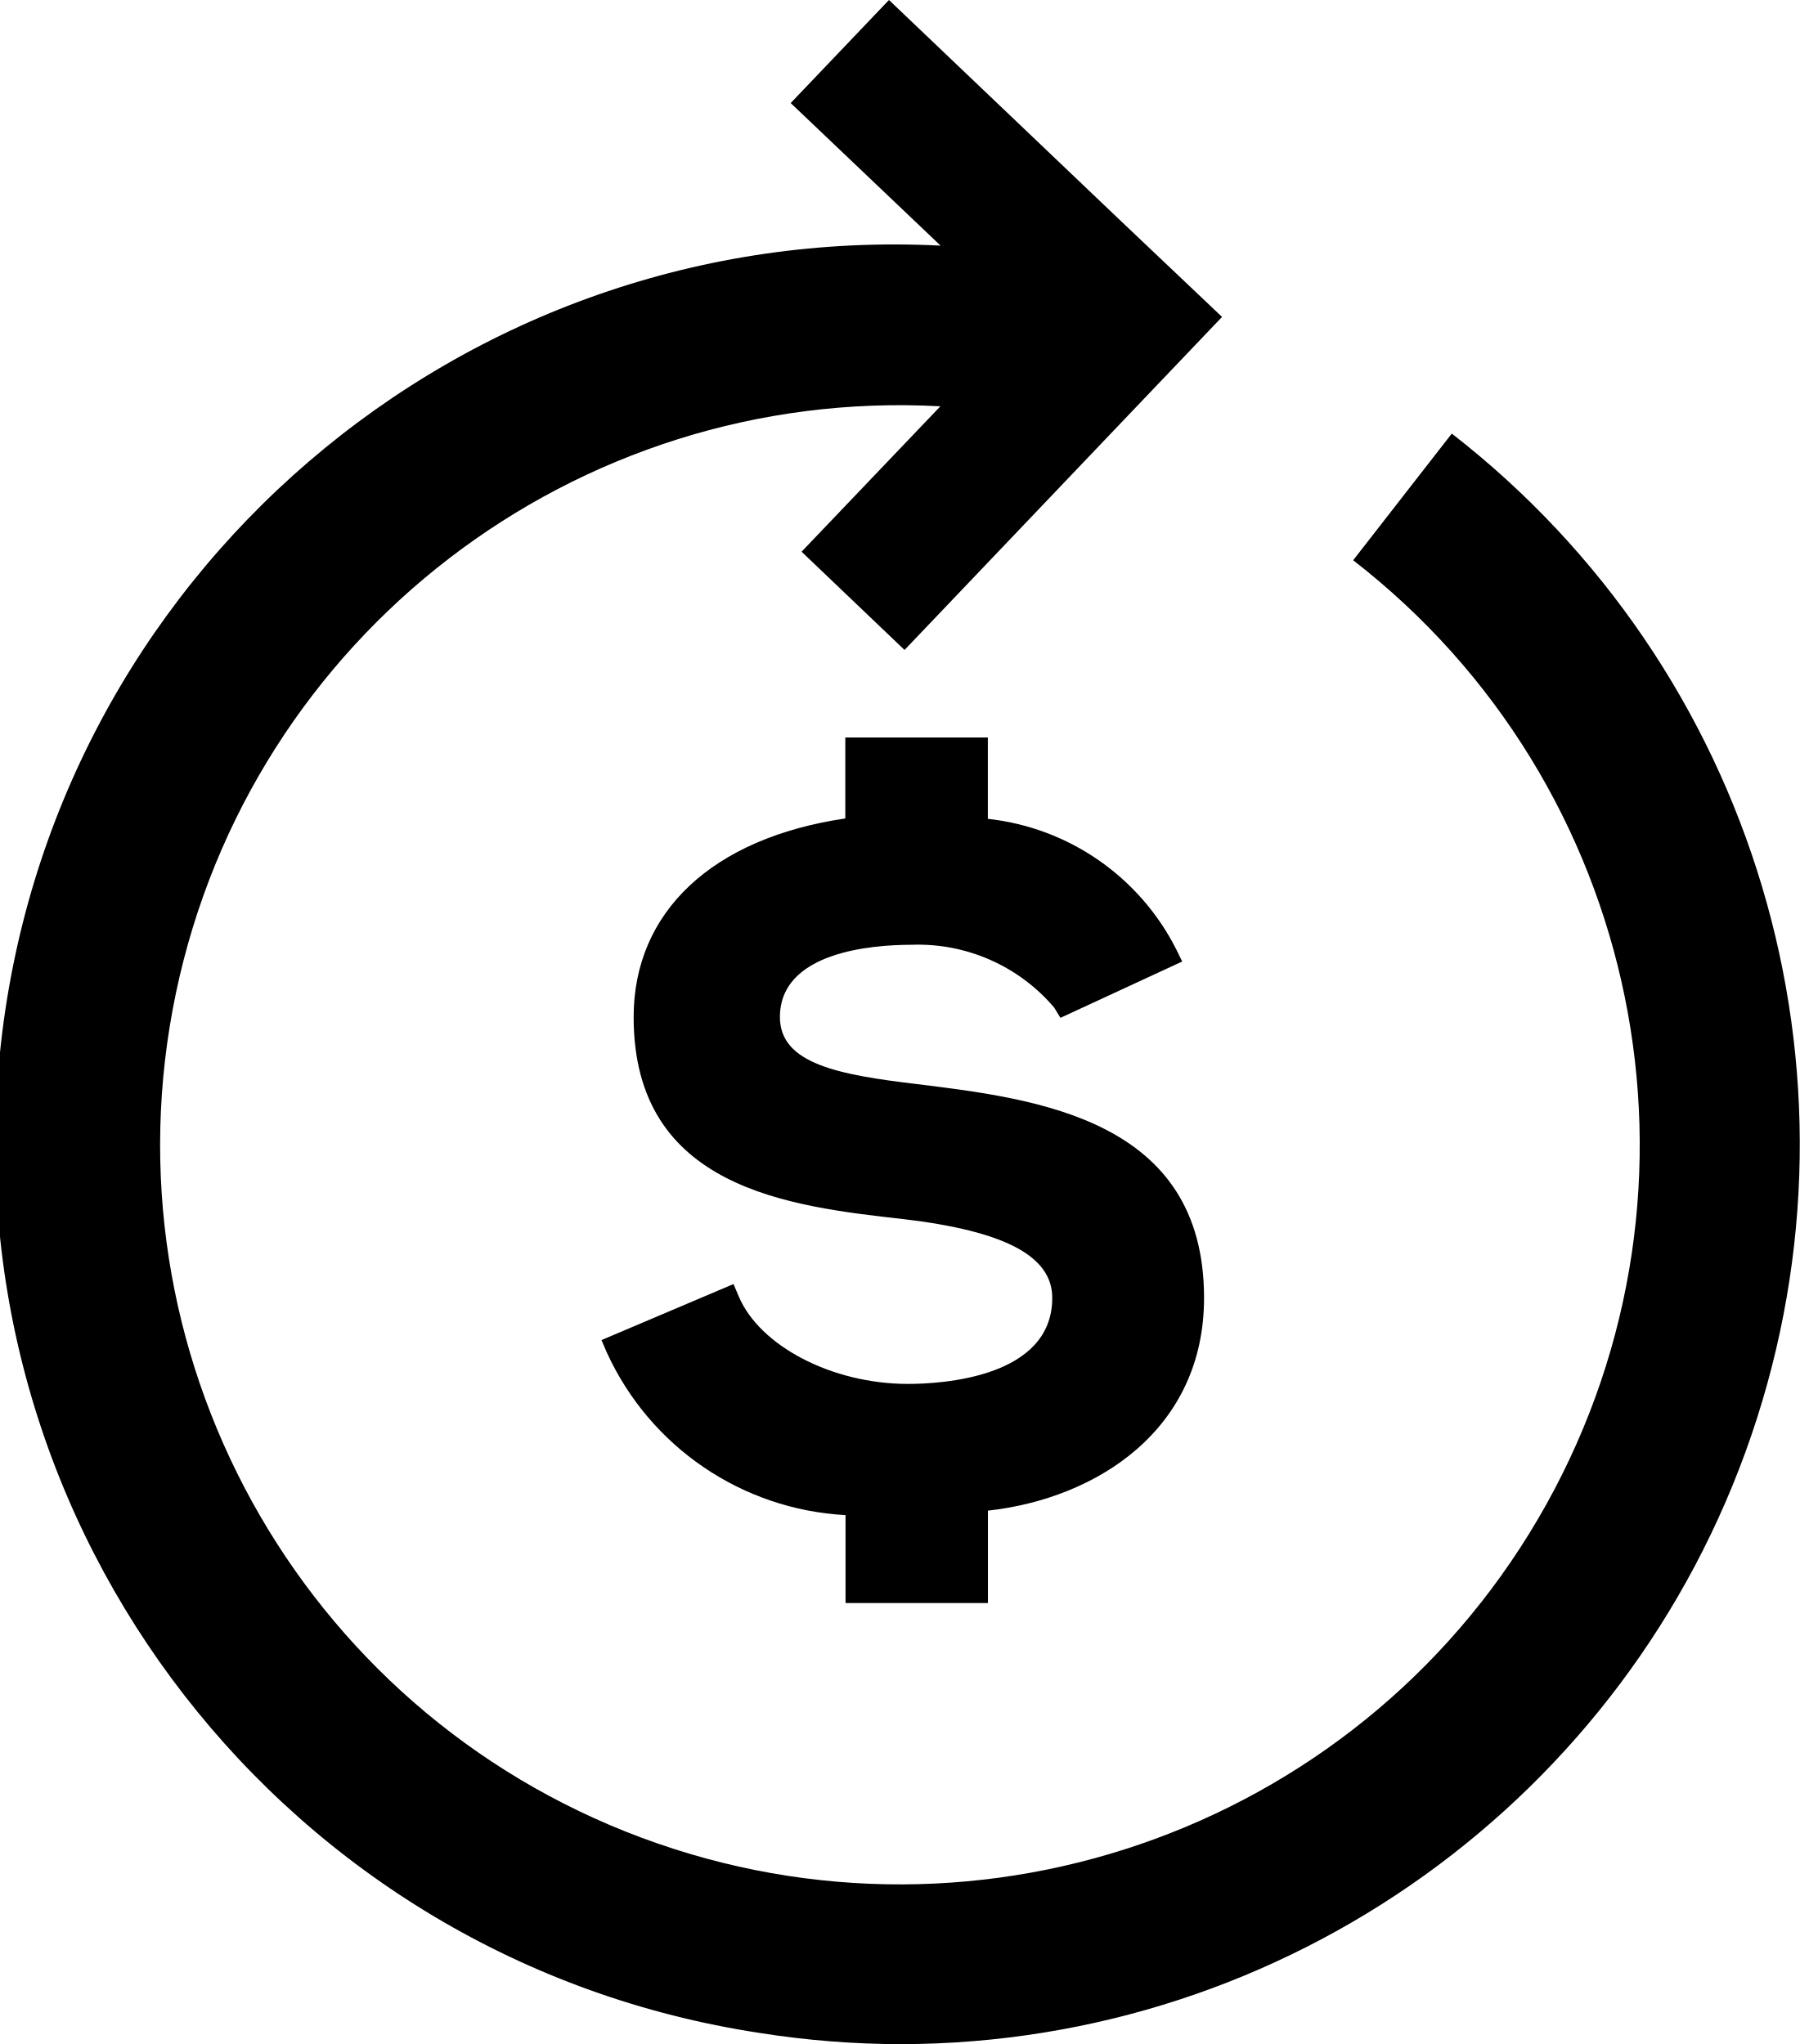
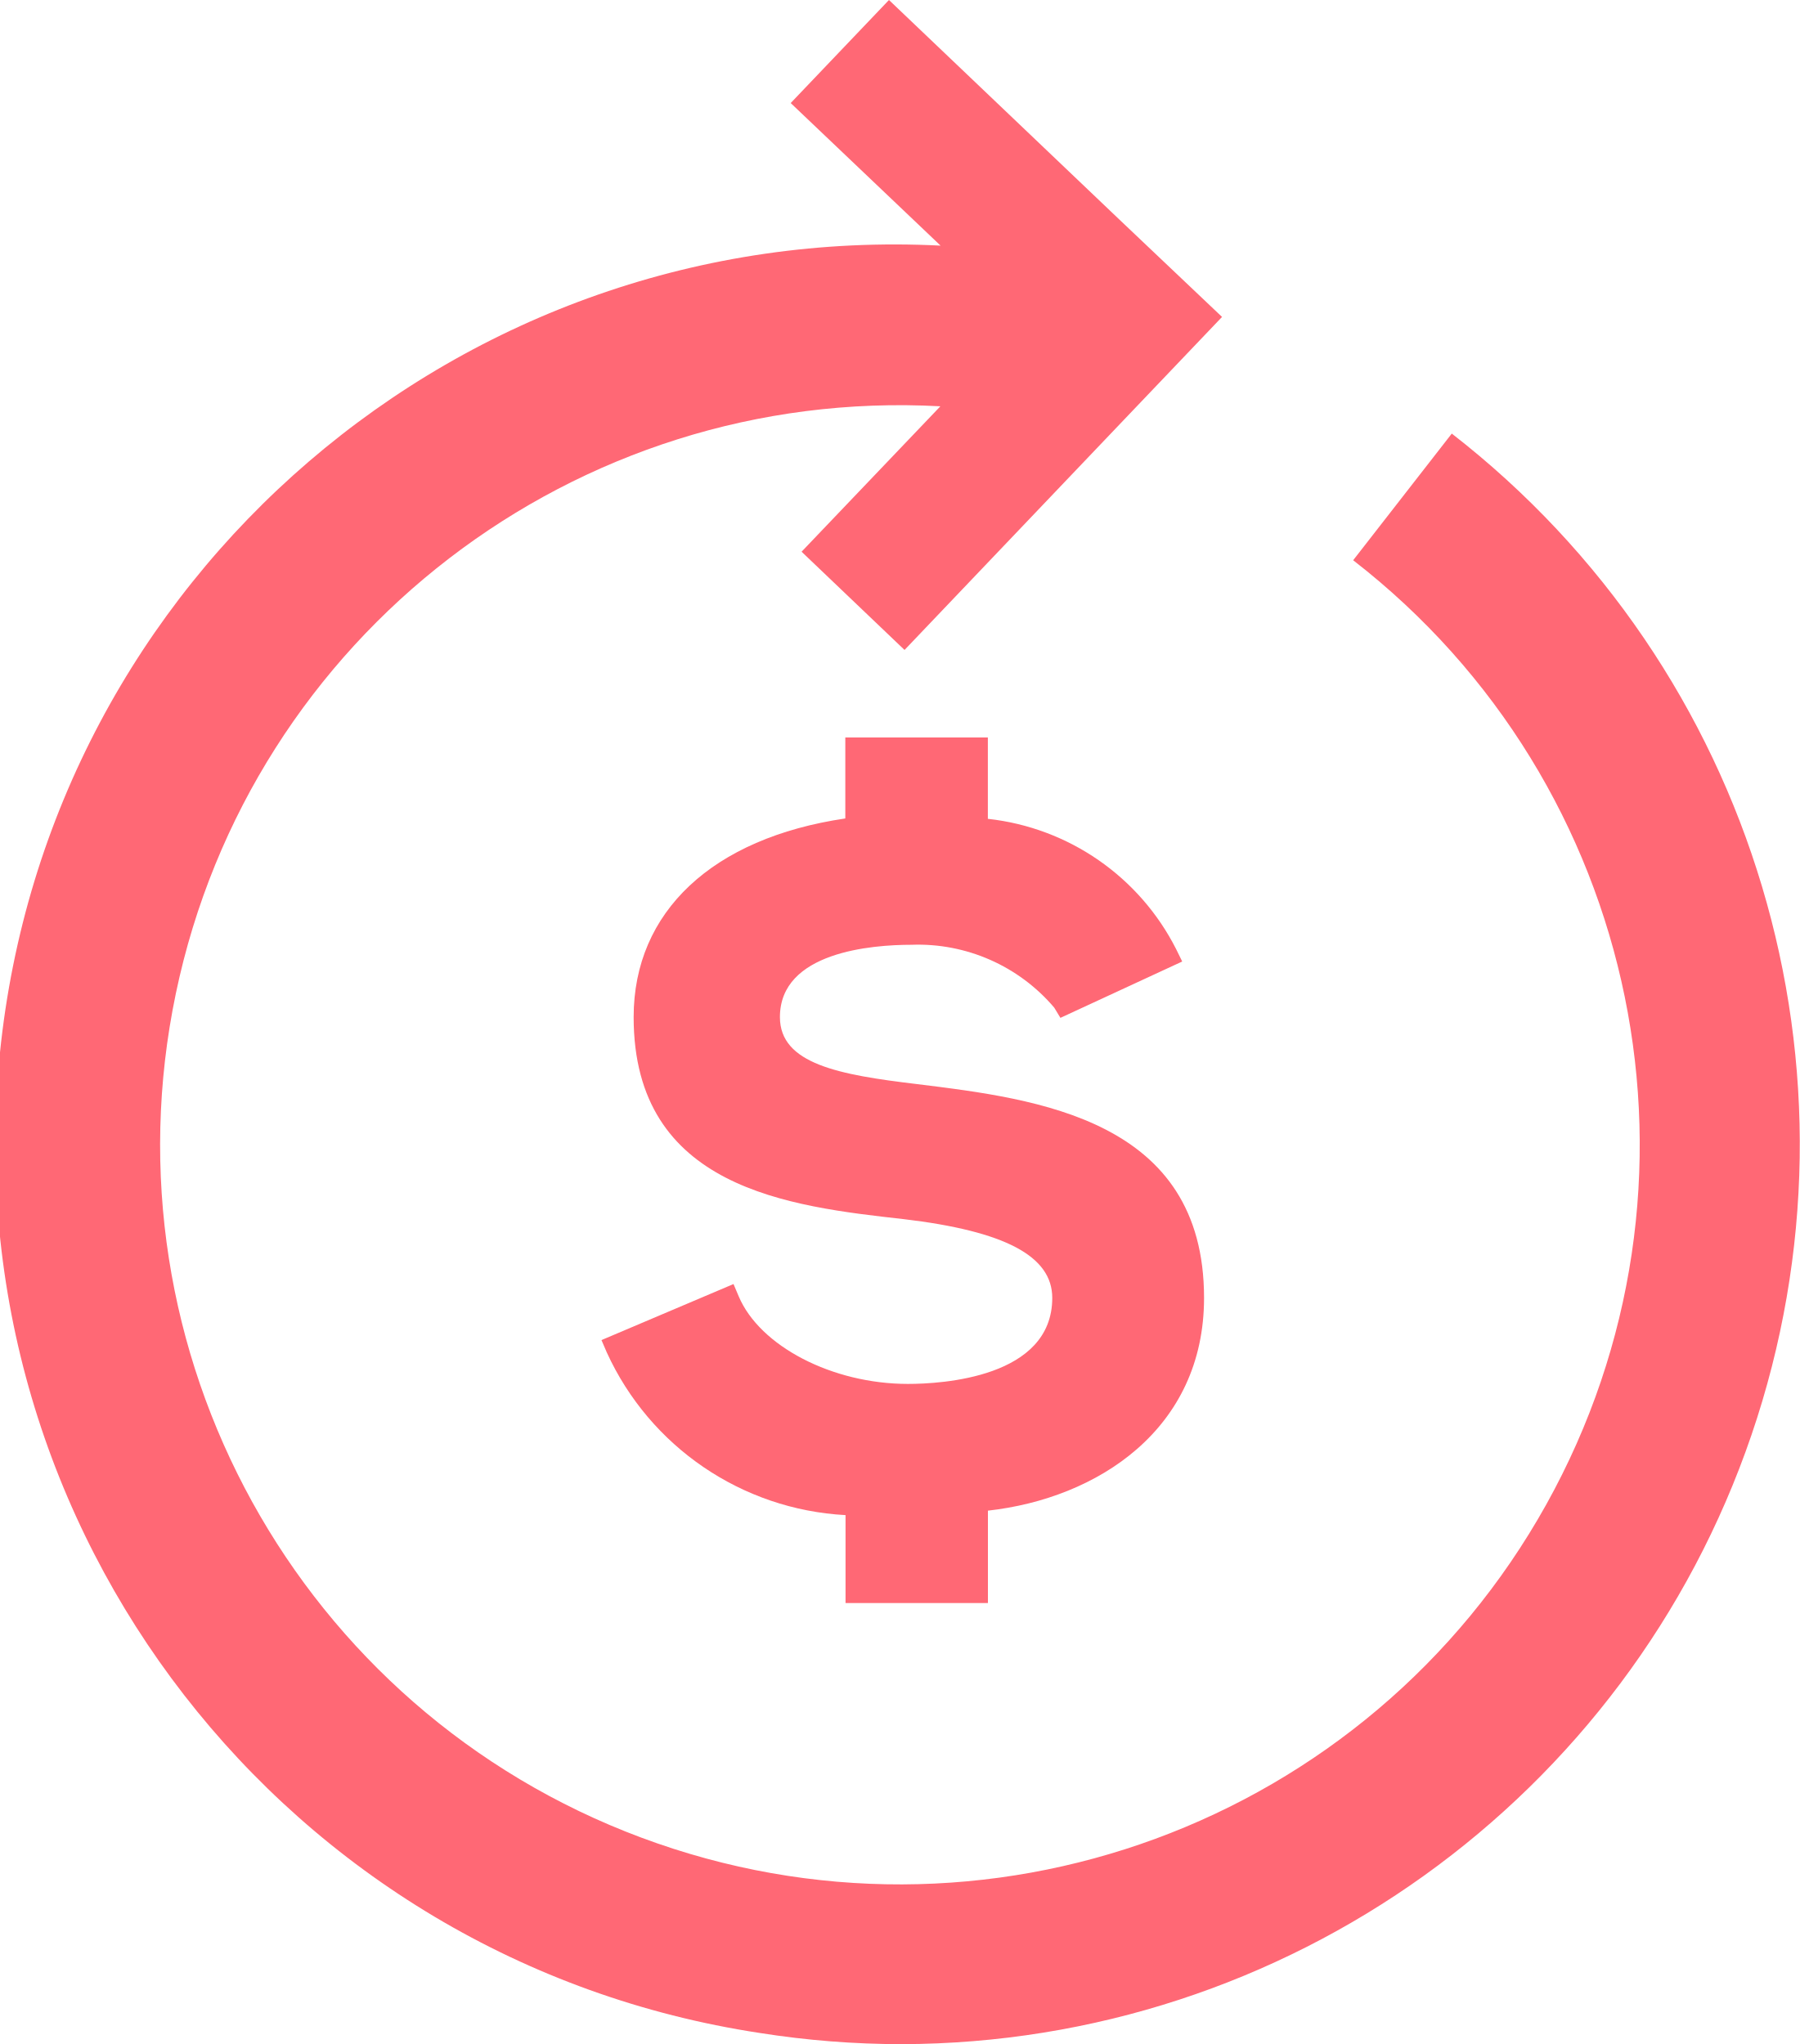
<svg xmlns="http://www.w3.org/2000/svg" width="47.61" height="54.091" viewBox="0 0 47.61 54.091">
  <defs>
    <style>
      .cls-1 {
        fill: #ff6875;
      }
    </style>
  </defs>
  <g id="refund" transform="translate(-11.608)">
    <g id="Group_12" data-name="Group 12" transform="translate(11.608)">
      <g id="Group_11" data-name="Group 11" transform="translate(0)">
-         <path id="Path_1" data-name="Path 1" className="cls-1" d="M50.017,11.474l-2.609,3.352a19.571,19.571,0,1,1-10.921-4.074L32.815,14.6l2.724,2.6,5.8-6.086v0l2.6-2.727L41.212,5.8h0L35.127,0l-2.6,2.727L36.492,6.5A23.8,23.8,0,0,0,31.714,53.8a24.058,24.058,0,0,0,3.75.295A23.814,23.814,0,0,0,50.017,11.474Z" transform="translate(-11.608)" />
-         <path id="Path_2" data-name="Path 2" className="cls-1" d="M78.824,92.819h0V90.374c2.9-.324,5.718-2.154,5.718-5.63,0-4.723-4.392-5.264-7.6-5.659-2.051-.245-3.621-.53-3.621-1.772,0-1.727,2.435-1.914,3.482-1.914a4.726,4.726,0,0,1,3.775,1.663l.164.271,3.222-1.491-.159-.325a6.359,6.359,0,0,0-4.983-3.451V69.913H75.051v2.143c-3.512.518-5.6,2.467-5.6,5.256,0,4.547,4.129,5.009,7.141,5.347,2.685.317,3.934.98,3.934,2.085,0,2.111-2.924,2.276-3.82,2.276-2,0-3.919-1-4.475-2.317l-.138-.326L68.6,85.86l.14.326a7.382,7.382,0,0,0,6.317,4.306v2.327Z" transform="translate(-52.687 -50.397)" />
+         <path id="Path_1" data-name="Path 1" class="cls-1" d="M50.017,11.474l-2.609,3.352a19.571,19.571,0,1,1-10.921-4.074L32.815,14.6l2.724,2.6,5.8-6.086v0l2.6-2.727L41.212,5.8h0L35.127,0l-2.6,2.727L36.492,6.5A23.8,23.8,0,0,0,31.714,53.8a24.058,24.058,0,0,0,3.75.295A23.814,23.814,0,0,0,50.017,11.474Z" transform="translate(-11.608)" />
+         <path id="Path_2" data-name="Path 2" class="cls-1" d="M78.824,92.819h0V90.374c2.9-.324,5.718-2.154,5.718-5.63,0-4.723-4.392-5.264-7.6-5.659-2.051-.245-3.621-.53-3.621-1.772,0-1.727,2.435-1.914,3.482-1.914a4.726,4.726,0,0,1,3.775,1.663l.164.271,3.222-1.491-.159-.325a6.359,6.359,0,0,0-4.983-3.451V69.913H75.051v2.143c-3.512.518-5.6,2.467-5.6,5.256,0,4.547,4.129,5.009,7.141,5.347,2.685.317,3.934.98,3.934,2.085,0,2.111-2.924,2.276-3.82,2.276-2,0-3.919-1-4.475-2.317l-.138-.326L68.6,85.86l.14.326a7.382,7.382,0,0,0,6.317,4.306v2.327Z" transform="translate(-52.687 -50.397)" />
      </g>
    </g>
  </g>
</svg>
